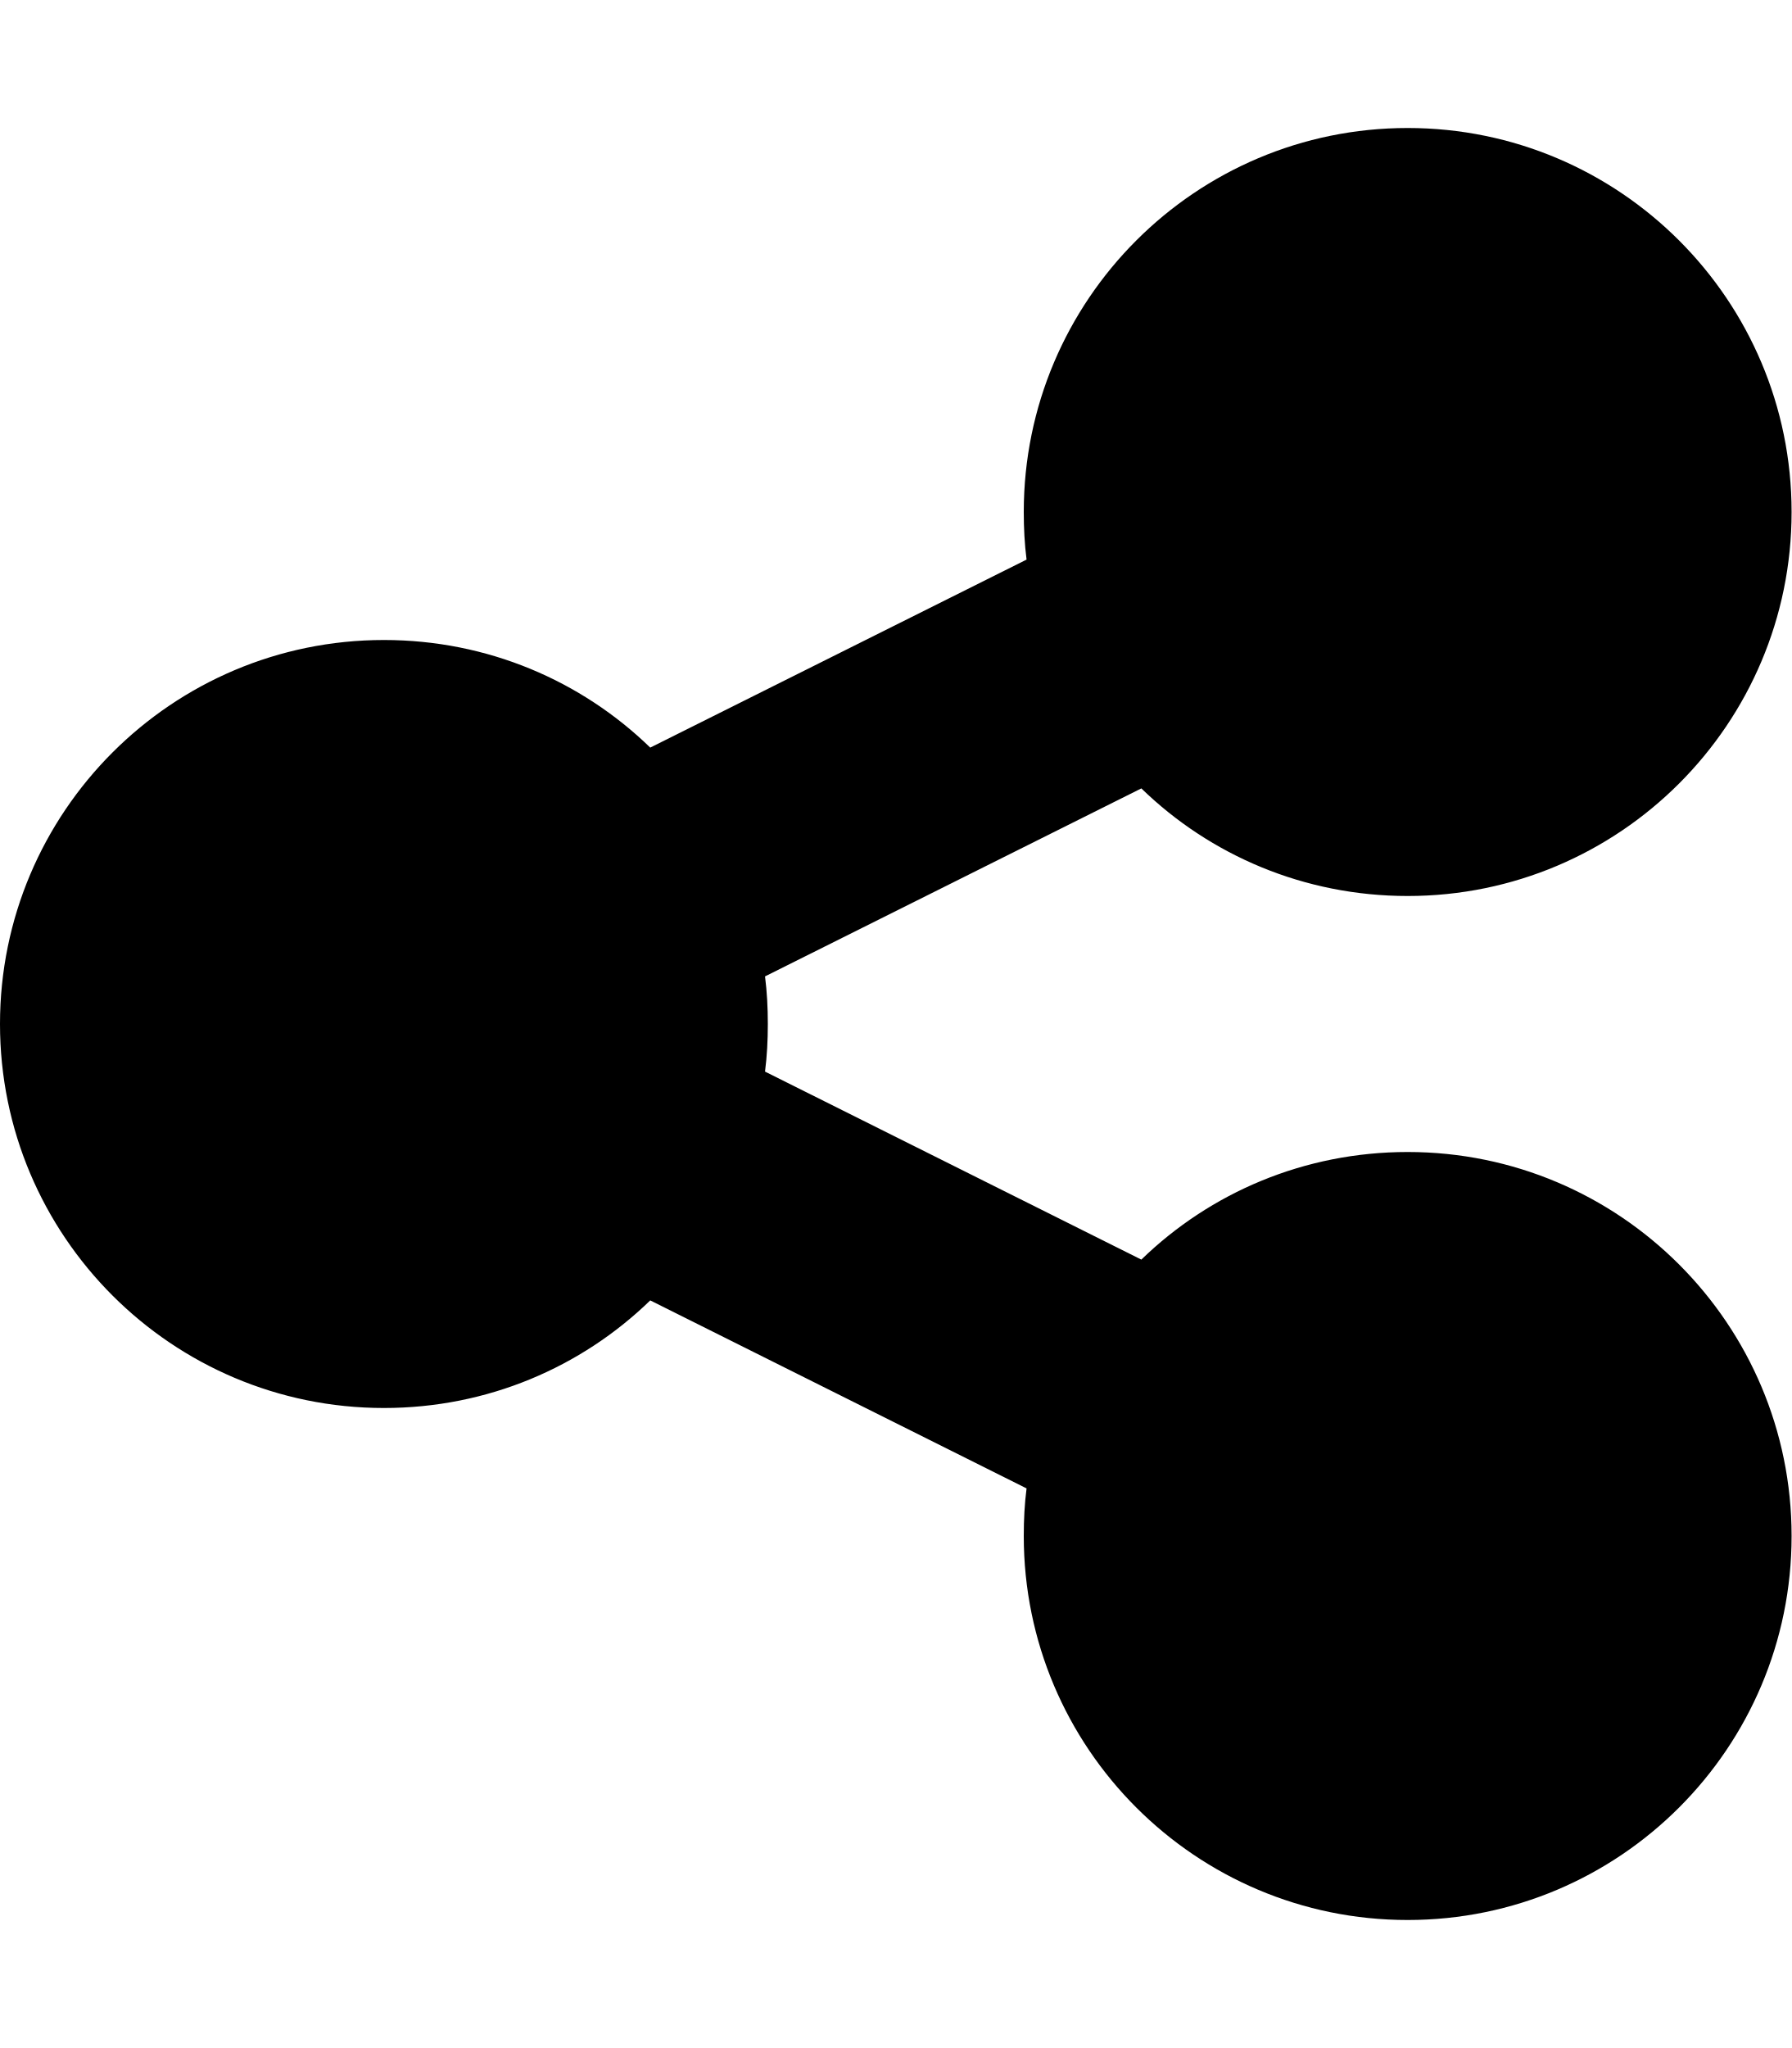
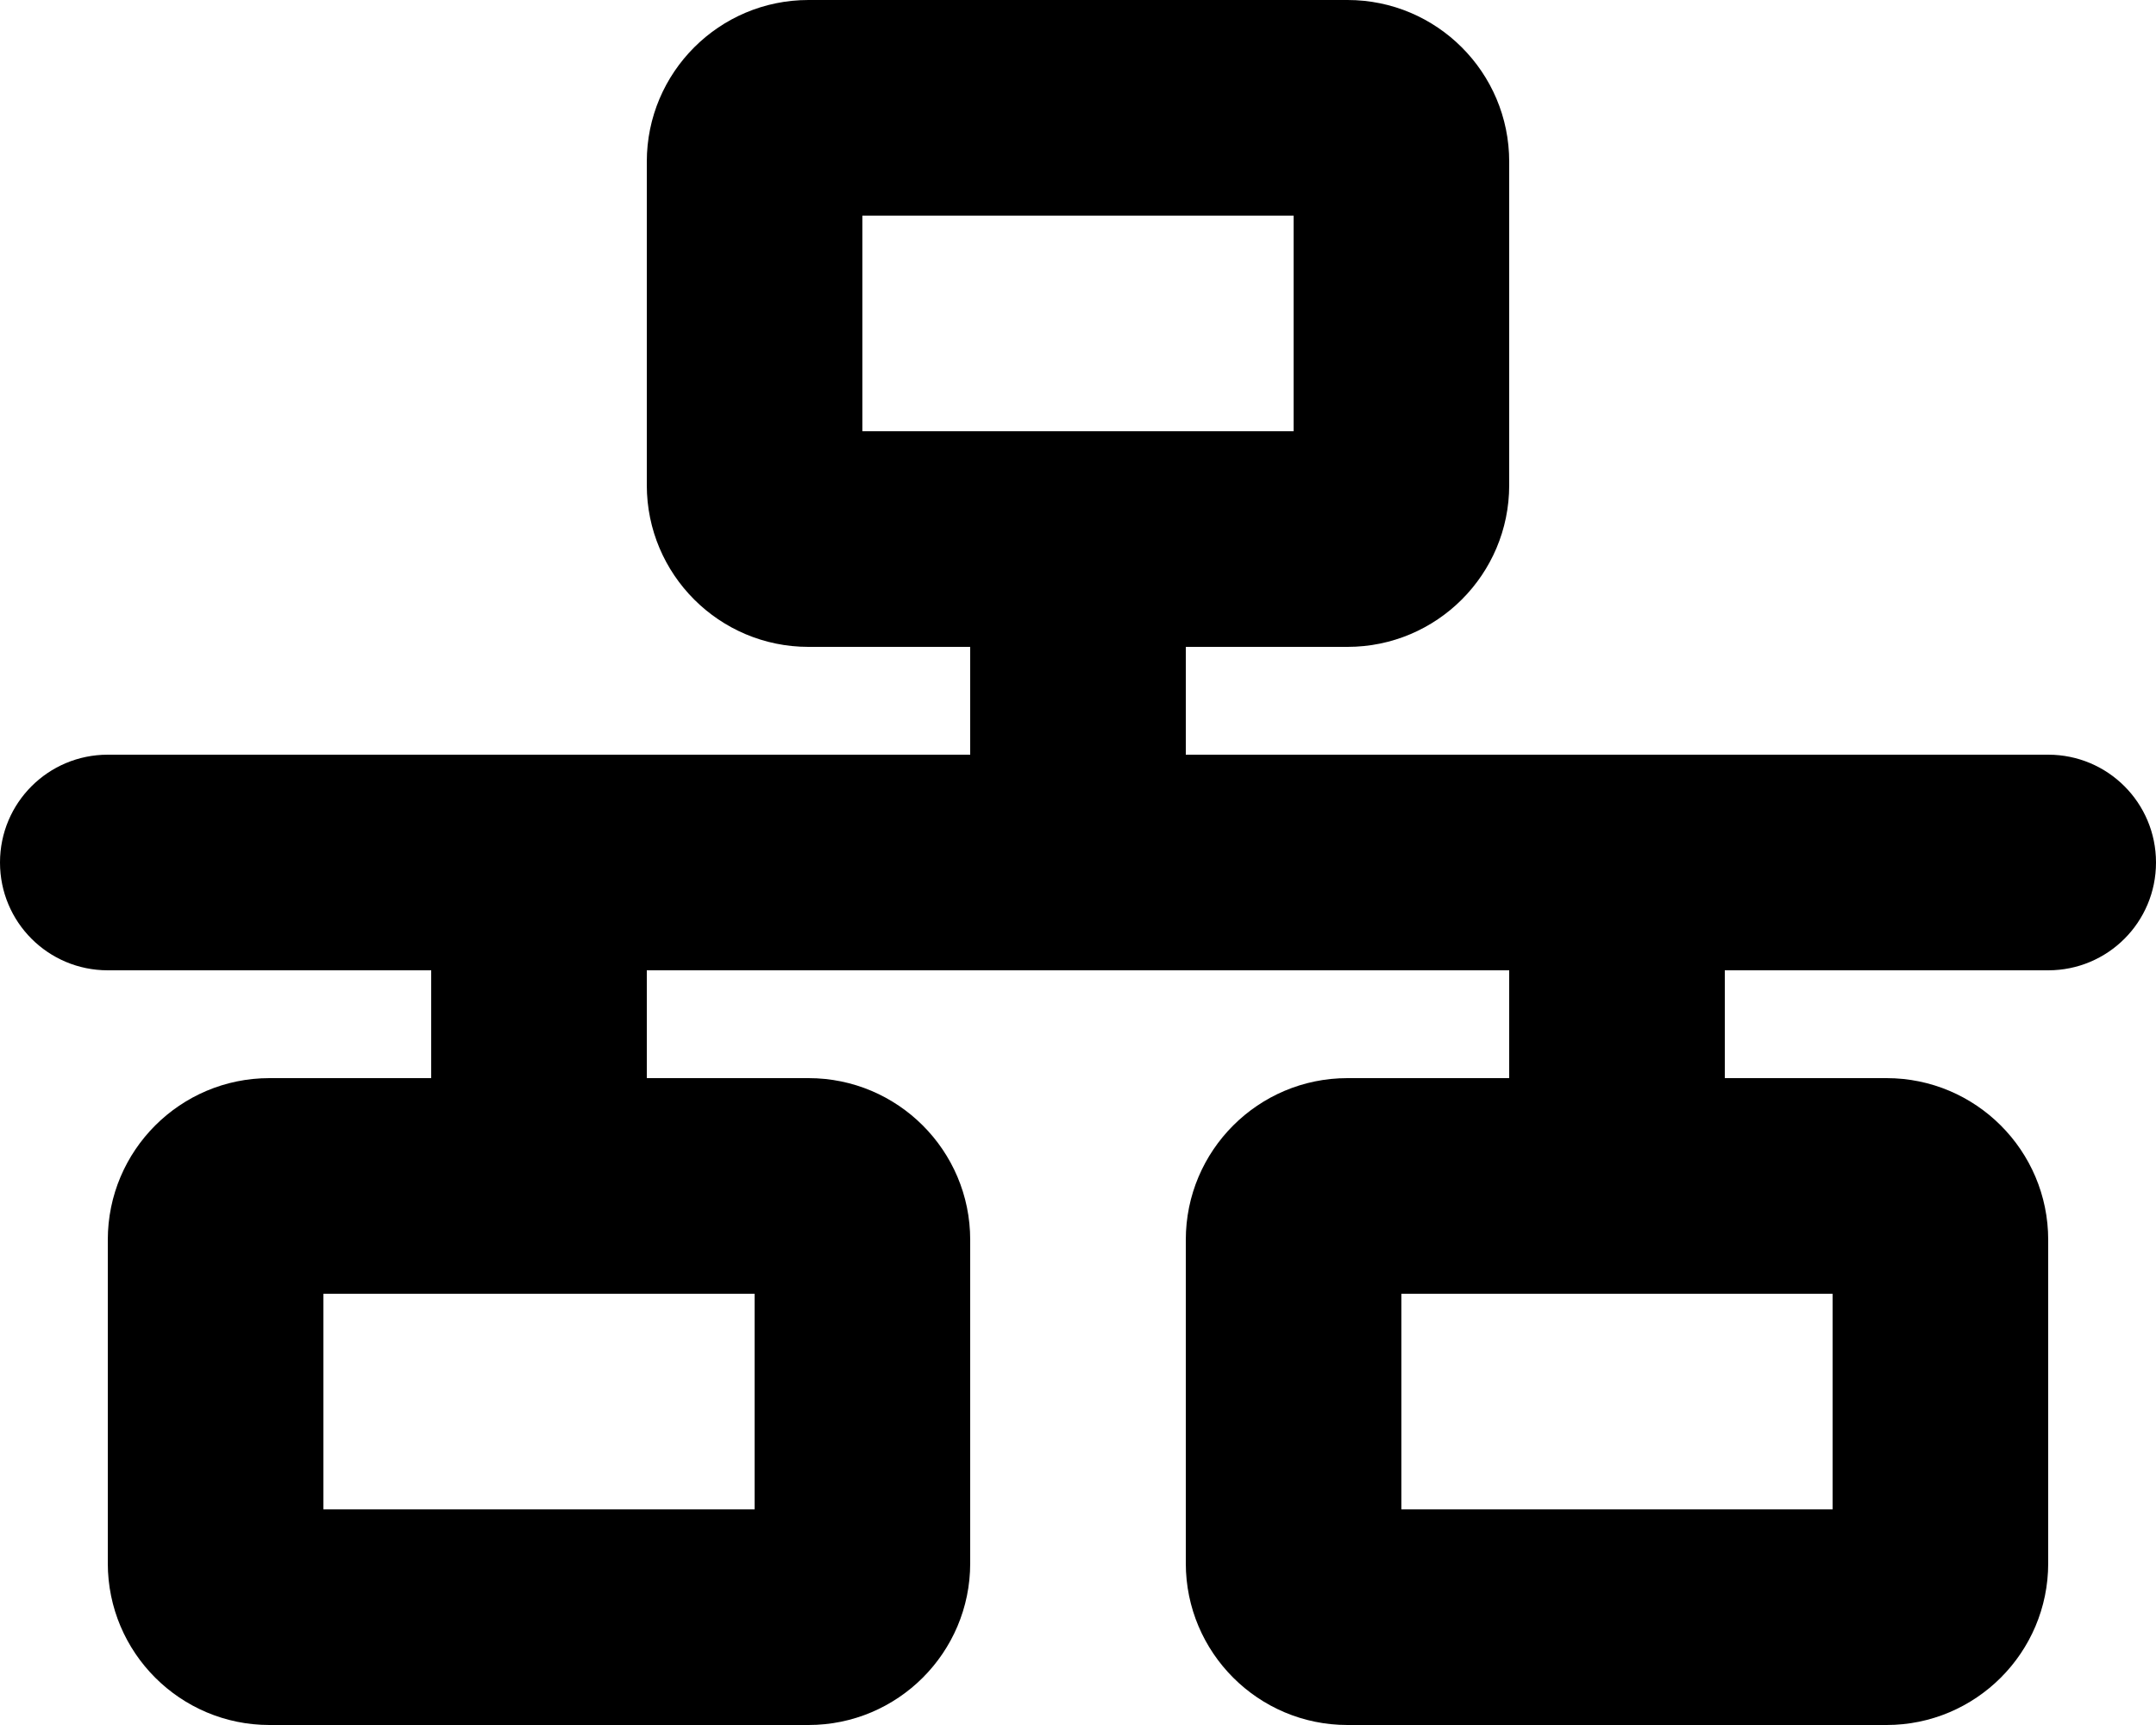
- <svg xmlns="http://www.w3.org/2000/svg" viewBox="0 0 448 512">
-   <path d="M352 224c53 0 96-43 96-96s-43-96-96-96s-96 43-96 96c0 4 .2 8 .7 11.9l-94.1 47C145.4 170.2 121.9 160 96 160c-53 0-96 43-96 96s43 96 96 96c25.9 0 49.4-10.2 66.6-26.9l94.1 47c-.5 3.9-.7 7.8-.7 11.9c0 53 43 96 96 96s96-43 96-96s-43-96-96-96c-25.9 0-49.4 10.2-66.6 26.9l-94.1-47c.5-3.9 .7-7.8 .7-11.9s-.2-8-.7-11.9l94.1-47C302.6 213.8 326.1 224 352 224z" />
+ <svg xmlns="http://www.w3.org/2000/svg" viewBox="0 0 640 512">
+   <path d="M256 64l128 0 0 64-128 0 0-64zM240 0c-26.5 0-48 21.5-48 48l0 96c0 26.5 21.5 48 48 48l48 0 0 32L32 224c-17.7 0-32 14.3-32 32s14.3 32 32 32l96 0 0 32-48 0c-26.5 0-48 21.5-48 48l0 96c0 26.5 21.5 48 48 48l160 0c26.5 0 48-21.5 48-48l0-96c0-26.5-21.5-48-48-48l-48 0 0-32 256 0 0 32-48 0c-26.5 0-48 21.5-48 48l0 96c0 26.5 21.5 48 48 48l160 0c26.5 0 48-21.5 48-48l0-96c0-26.5-21.5-48-48-48l-48 0 0-32 96 0c17.7 0 32-14.3 32-32s-14.3-32-32-32l-256 0 0-32 48 0c26.5 0 48-21.5 48-48l0-96c0-26.5-21.5-48-48-48L240 0zM96 448l0-64 128 0 0 64L96 448zm320-64l128 0 0 64-128 0 0-64z" />
</svg>
